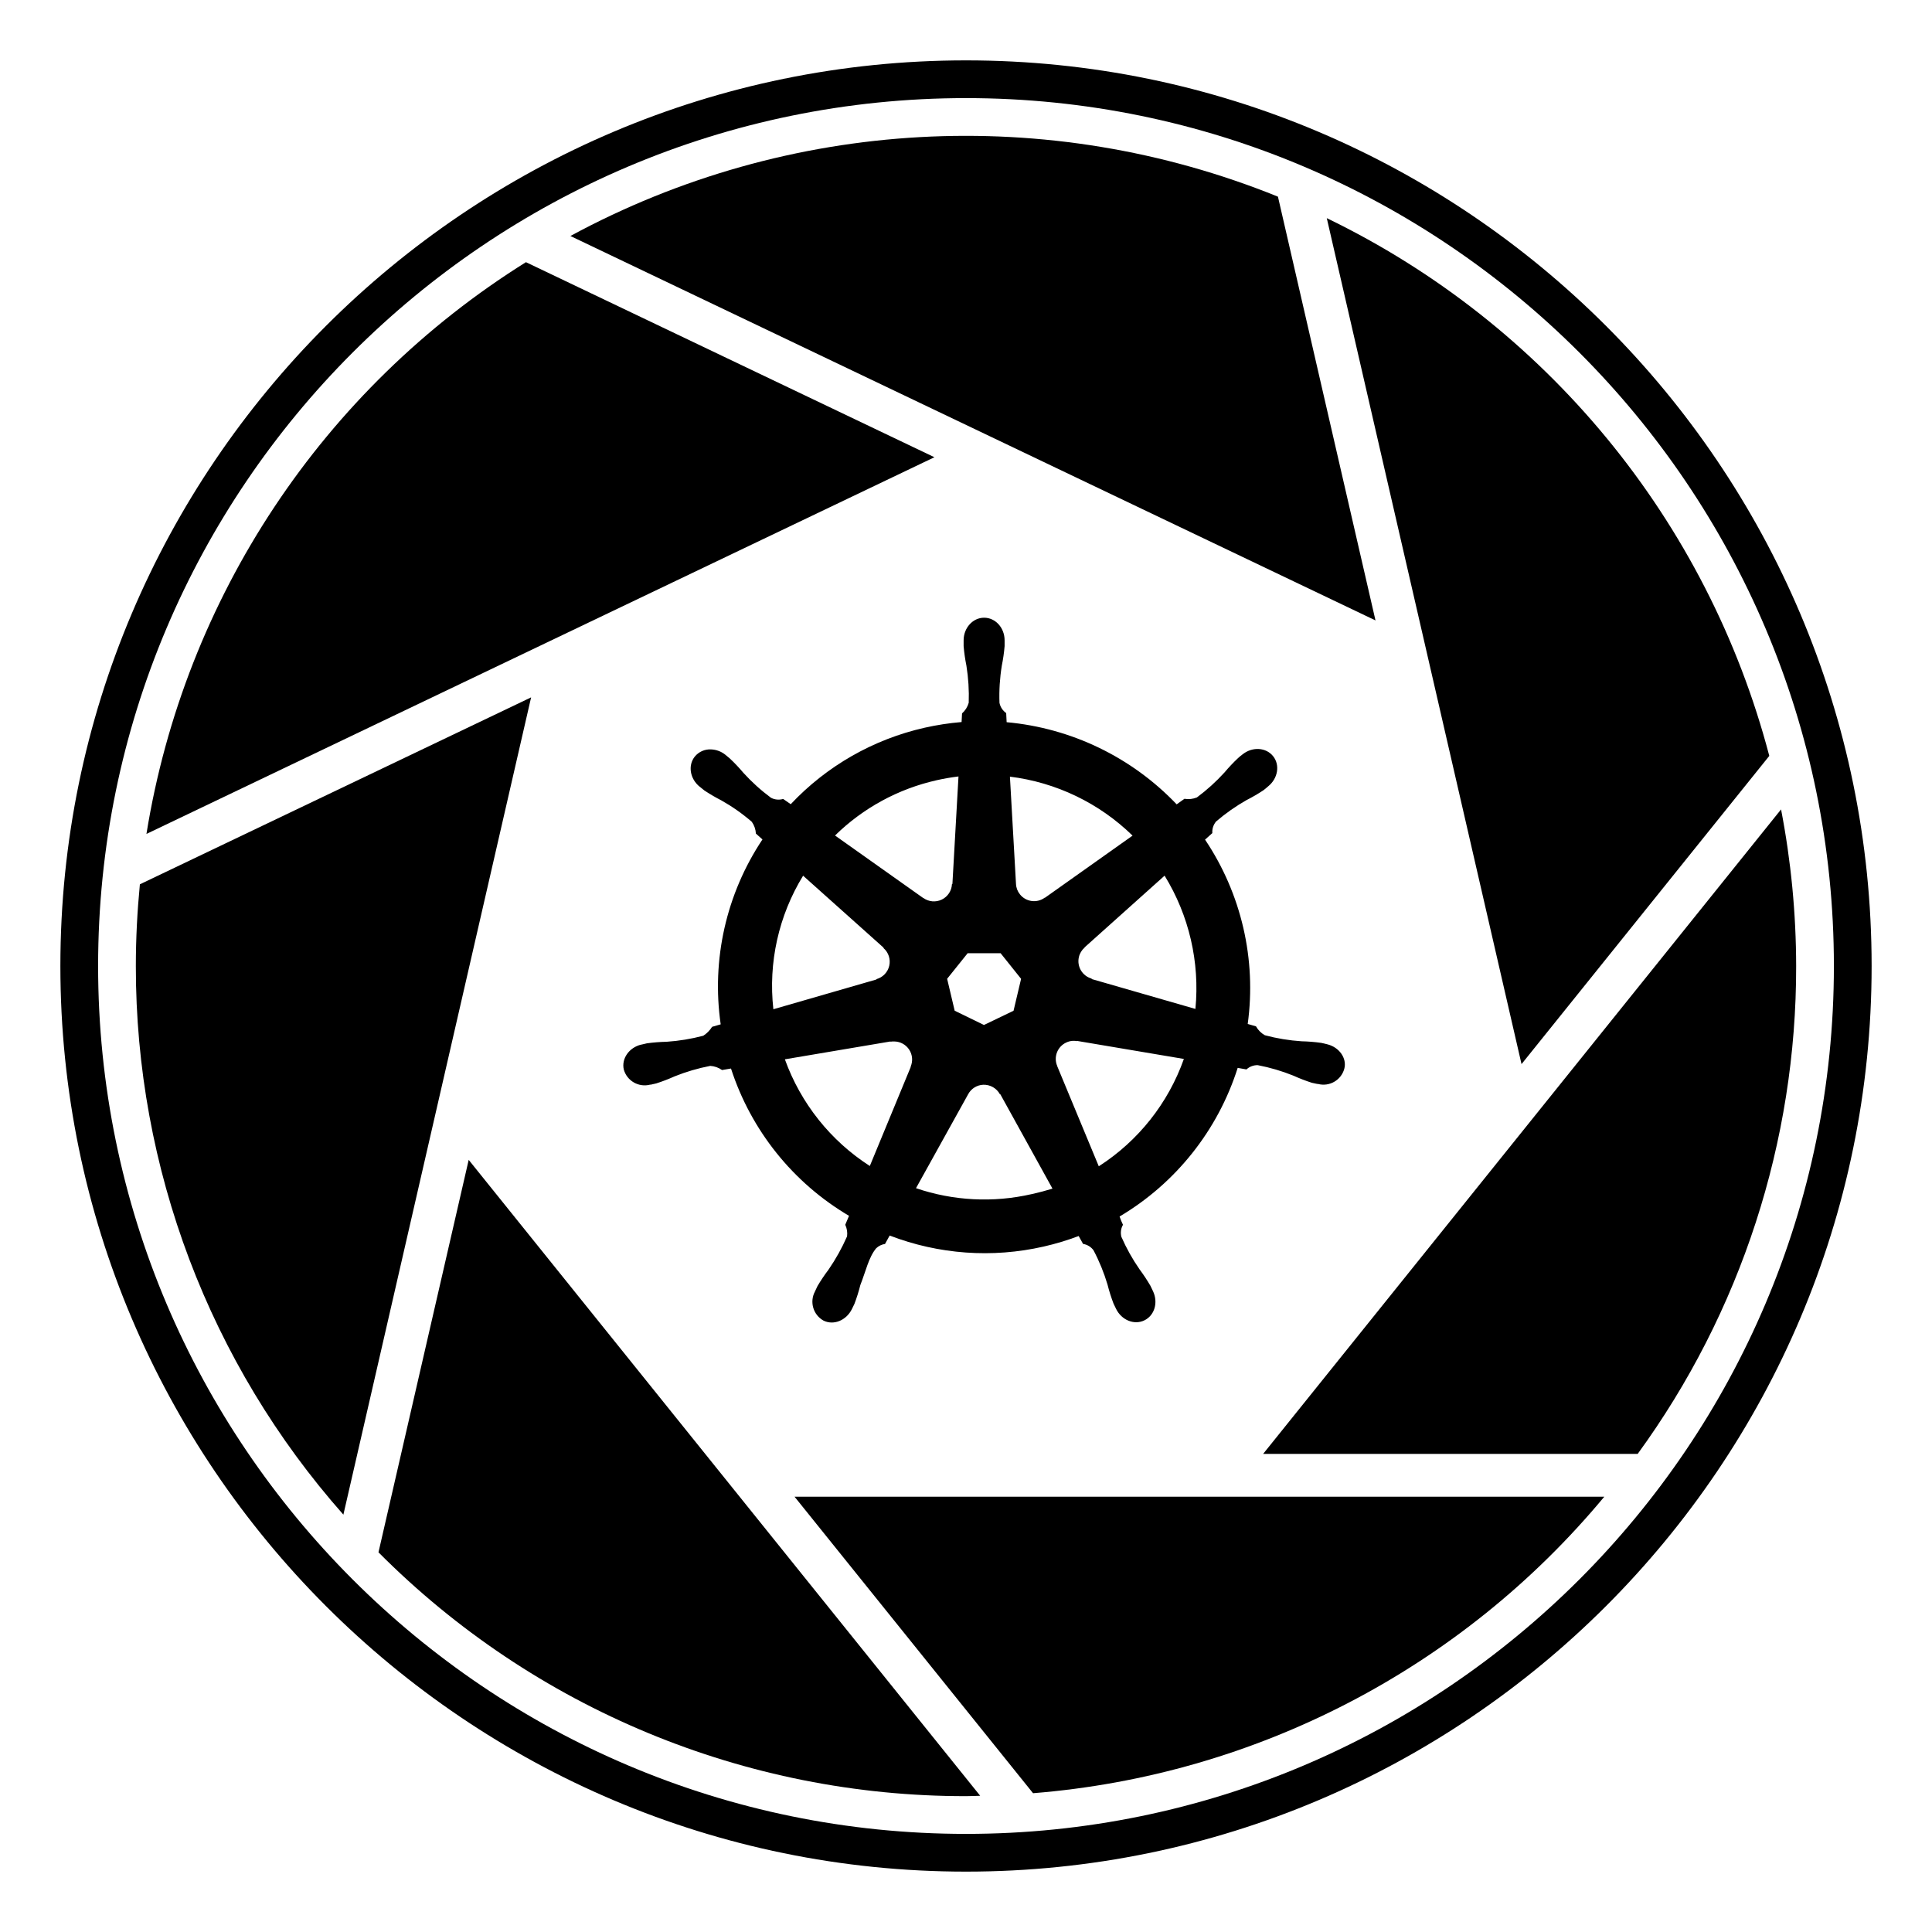
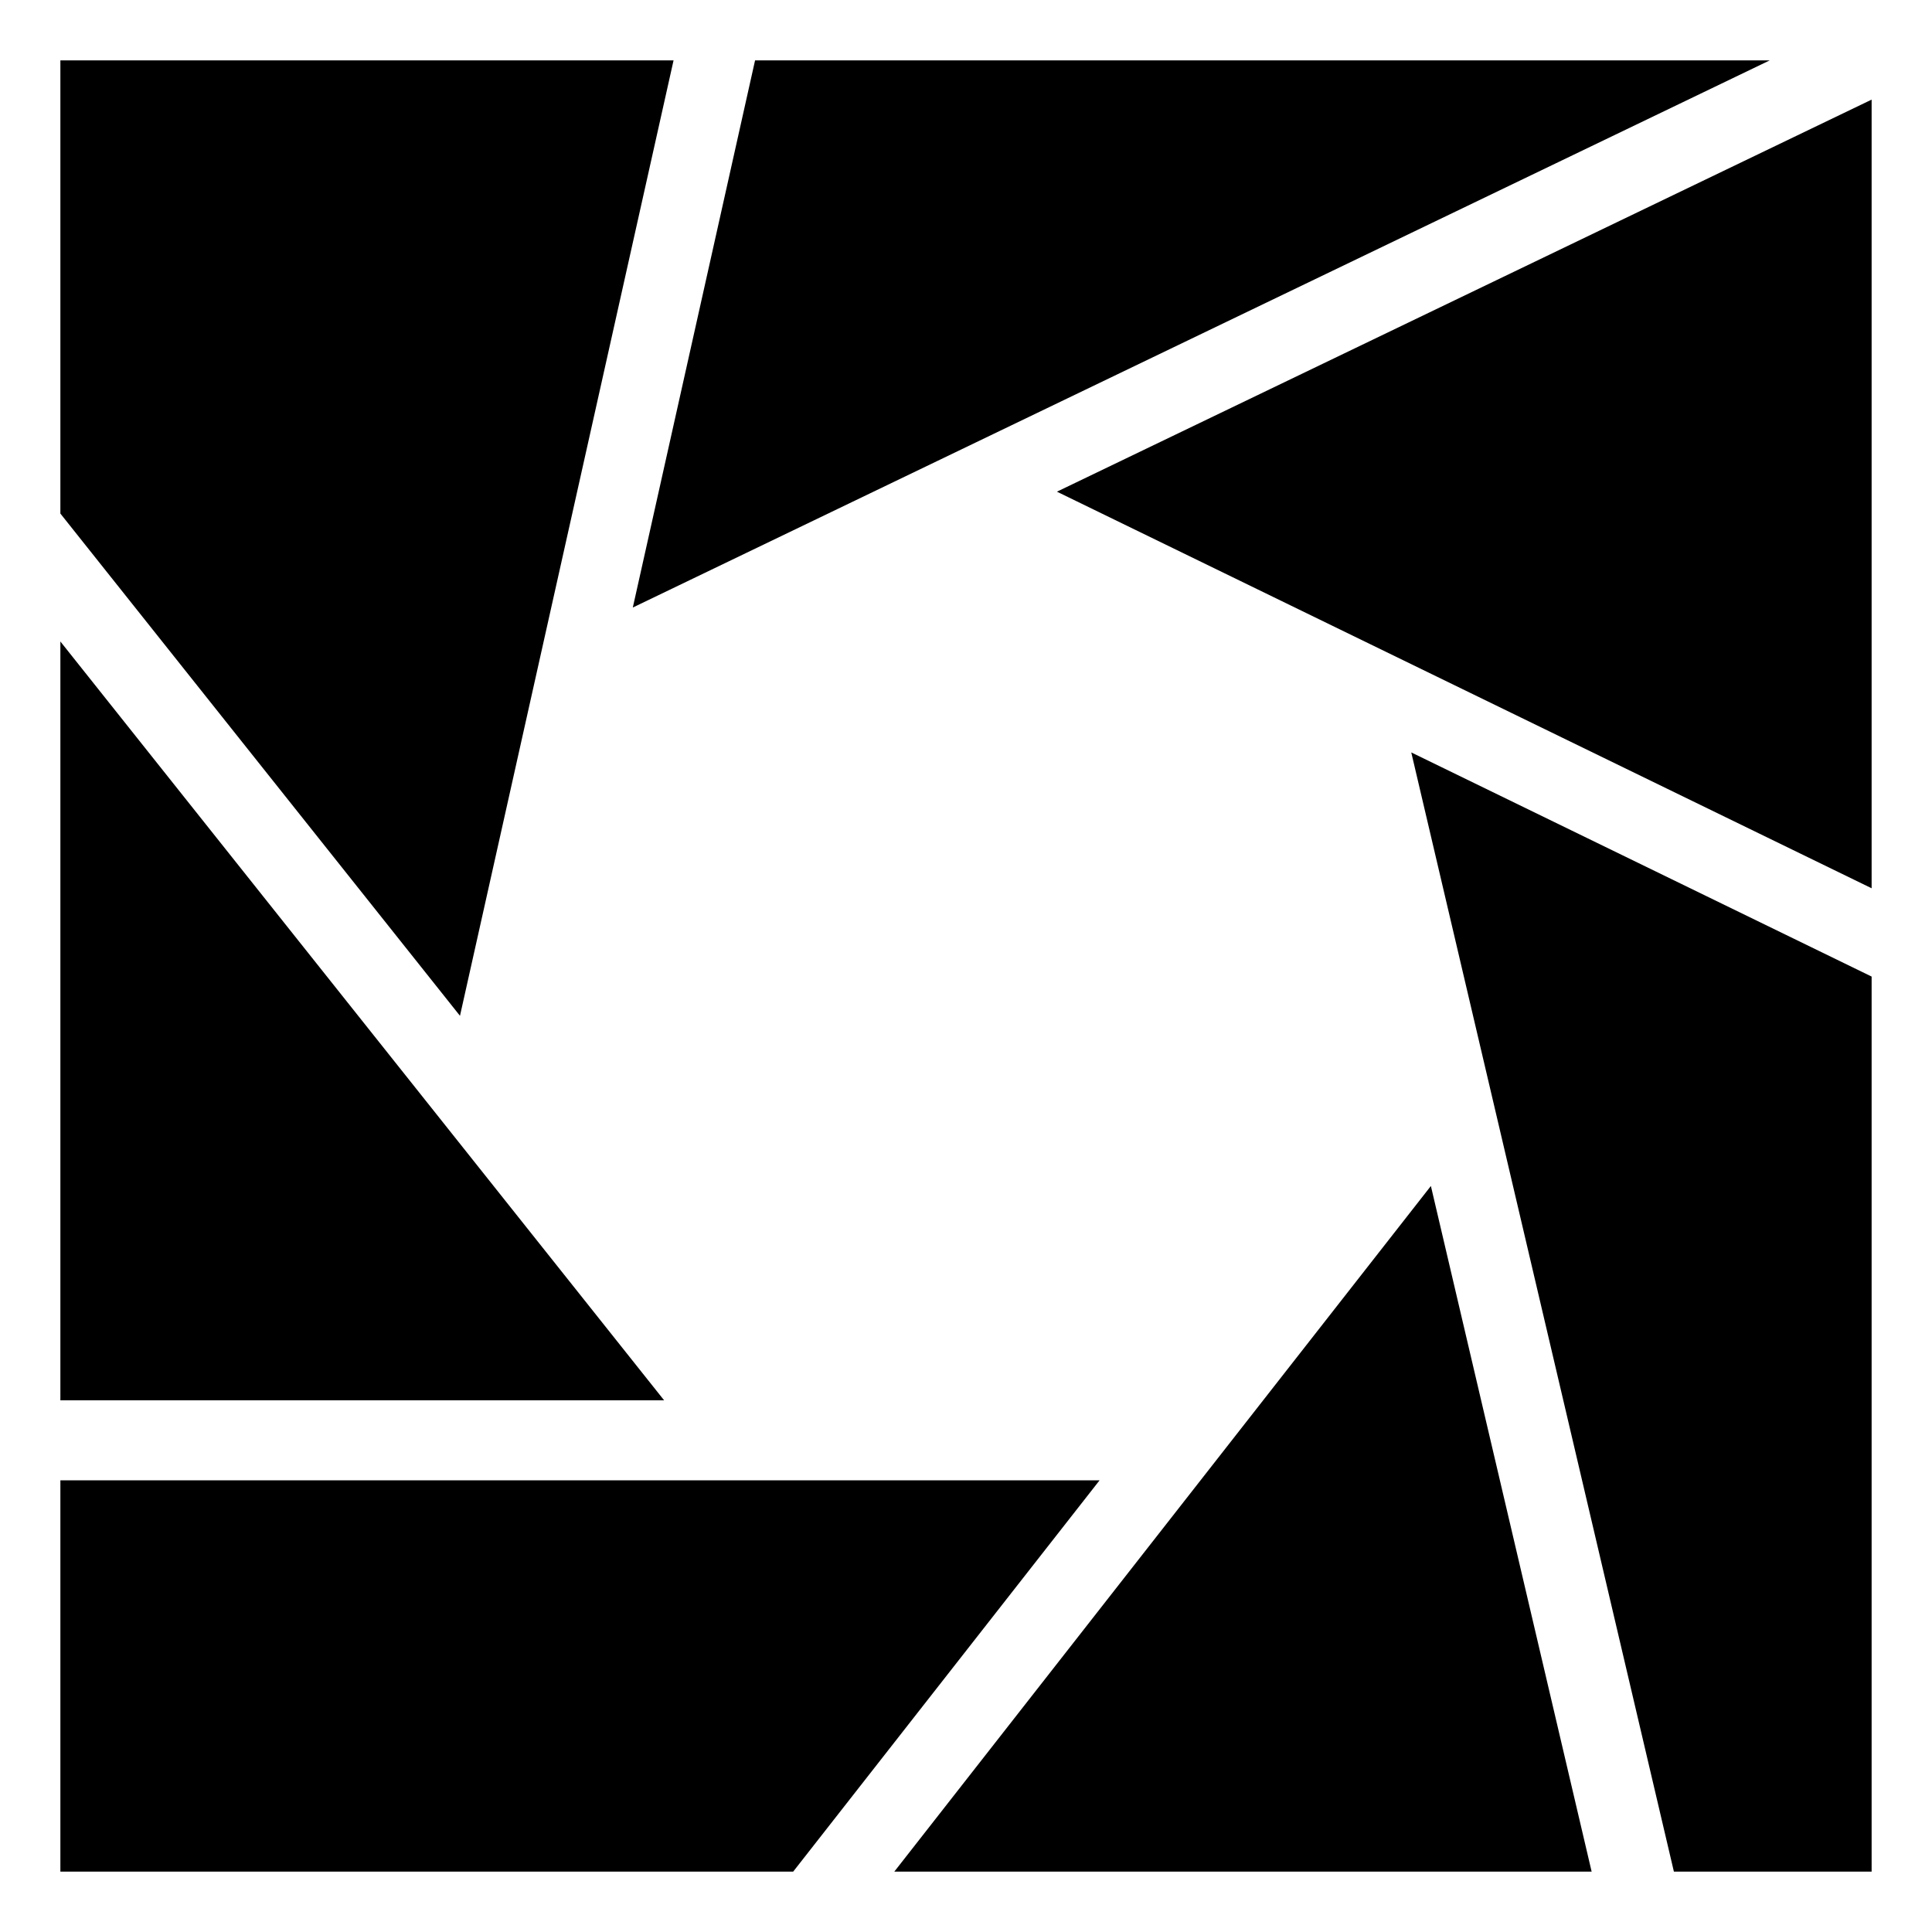
- <svg xmlns="http://www.w3.org/2000/svg" viewBox="0 0 512 512">
-   <defs>
-     <style>.cls-1{fill:none;}</style>
-   </defs>
-   <g id="Layer_2" data-name="Layer 2">
-     <g id="Layer_1-2" data-name="Layer 1">
-       <rect class="cls-1" width="512" height="512" />
-       <path d="M256,496C123.67,496,16,388.33,16,256S123.67,16,256,16,496,123.67,496,256,388.33,496,256,496Zm0-470C129.17,26,26,129.18,26,256S129.17,486,256,486,486,382.82,486,256,382.83,26,256,26Z" />
-       <path d="M403.22,282l65.66-81.68A220.52,220.52,0,0,0,351.61,57.81Z" />
-       <path d="M476,256a220.86,220.86,0,0,0-4-41.5L334.74,385.3H434A219,219,0,0,0,476,256Z" />
-       <path d="M247.63,121.17,139.38,69.48A220,220,0,0,0,38.81,221Z" />
-       <path d="M140.75,184.81,37.07,234.35C36.38,241.48,36,248.69,36,256A219.13,219.13,0,0,0,91,401.4Z" />
-       <path d="M210.57,396.65l63.2,78.57a219.52,219.52,0,0,0,151.38-78.57Z" />
-       <path d="M124.21,307.38l-23.91,104A219.33,219.33,0,0,0,256,476c1.26,0,2.5-.07,3.76-.1Z" />
-       <path d="M364.52,164.42,338.67,52.12A220.21,220.21,0,0,0,151.16,62.54Z" />
-       <path d="M351.71,276.74c-.46-.11-1.12-.29-1.58-.37a45.28,45.28,0,0,0-5.2-.42,50.71,50.71,0,0,1-9.73-1.6,6.13,6.13,0,0,1-2.35-2.36l-2.19-.63a70.52,70.52,0,0,0-11.31-48.85l1.93-1.73a4.3,4.3,0,0,1,1-3.08,50.88,50.88,0,0,1,8.07-5.67,43.85,43.85,0,0,0,4.51-2.63c.35-.26.83-.67,1.2-1,2.6-2.08,3.2-5.66,1.33-8s-5.49-2.57-8.09-.49c-.38.29-.88.67-1.21,1a43.42,43.42,0,0,0-3.58,3.79,51.27,51.27,0,0,1-7.32,6.63,6.1,6.1,0,0,1-3.3.36l-2.06,1.47a71.09,71.09,0,0,0-45.06-21.77c-.05-.72-.11-2-.12-2.42a4.33,4.33,0,0,1-1.78-2.72,50.16,50.16,0,0,1,.62-9.84,45.29,45.29,0,0,0,.74-5.17c0-.43,0-1.07,0-1.54,0-3.33-2.43-6-5.43-6s-5.43,2.7-5.43,6c0,.05,0,.1,0,.15,0,.45,0,1,0,1.39a45.29,45.29,0,0,0,.74,5.17,50.87,50.87,0,0,1,.61,9.84,5.9,5.9,0,0,1-1.77,2.81l-.12,2.29a71.38,71.38,0,0,0-9.82,1.51,69.83,69.83,0,0,0-35.46,20.26c-.6-.41-1.65-1.16-2-1.39a4.32,4.32,0,0,1-3.23-.31,50.46,50.46,0,0,1-7.31-6.61,45,45,0,0,0-3.58-3.79c-.33-.29-.83-.67-1.2-1a6.42,6.42,0,0,0-3.78-1.42,5.22,5.22,0,0,0-4.33,1.91c-1.87,2.34-1.27,5.93,1.33,8l.09.06c.35.29.79.66,1.12.91a46.81,46.81,0,0,0,4.5,2.63,49.61,49.61,0,0,1,8.07,5.67,6,6,0,0,1,1.09,3.13l1.74,1.55a70.25,70.25,0,0,0-11.07,49l-2.28.66a7.61,7.61,0,0,1-2.33,2.36,51.5,51.5,0,0,1-9.73,1.6,45.38,45.38,0,0,0-5.21.41c-.41.08-1,.23-1.45.34h0l-.08,0c-3.2.78-5.26,3.72-4.6,6.61a5.75,5.75,0,0,0,7,4h.08l.1,0c.45-.1,1-.21,1.41-.32a45.65,45.65,0,0,0,4.87-1.87,51.49,51.49,0,0,1,9.46-2.78,6.07,6.07,0,0,1,3.12,1.1l2.37-.4A70.59,70.59,0,0,0,225,322.21l-1,2.37a5.46,5.46,0,0,1,.48,3.07,53.5,53.5,0,0,1-4.92,8.83,46,46,0,0,0-2.91,4.33c-.21.41-.48,1-.69,1.47a5.73,5.73,0,0,0,2.31,7.71c2.69,1.3,6-.07,7.49-3.06v0h0c.21-.42.5-1,.67-1.38a45,45,0,0,0,1.57-5c1.43-3.61,2.22-7.4,4.2-9.75a4.31,4.31,0,0,1,2.34-1.14l1.23-2.23a70.15,70.15,0,0,0,40.78,2.93,71.11,71.11,0,0,0,9.31-2.8l1.16,2.09a4.26,4.26,0,0,1,2.77,1.68,50.16,50.16,0,0,1,3.72,9.12,44.6,44.6,0,0,0,1.58,5c.18.4.47,1,.67,1.39,1.45,3,4.81,4.38,7.51,3.07s3.7-4.72,2.3-7.71c-.2-.43-.49-1.05-.7-1.46A45.8,45.8,0,0,0,302,336.4a51.18,51.18,0,0,1-4.82-8.62,4.27,4.27,0,0,1,.42-3.2,20.73,20.73,0,0,1-.9-2.19A70.66,70.66,0,0,0,328,283c.7.11,1.92.33,2.32.41a4.28,4.28,0,0,1,3-1.13,50.68,50.68,0,0,1,9.47,2.79,45.66,45.66,0,0,0,4.87,1.88c.39.1,1,.2,1.4.3l.11,0h.08a5.72,5.72,0,0,0,7-4C357,280.45,354.91,277.51,351.71,276.74Zm-51.57-55.29-23.2,16.45-.08,0a4.79,4.79,0,0,1-6.56-.88,4.71,4.71,0,0,1-1.05-2.77h0l-1.61-28.43A56.44,56.44,0,0,1,300.14,221.45Zm-43.7,31.16h8.73l5.43,6.79-2,8.46-7.84,3.77L253,267.85,251,259.39Zm-8.22-45.84a56.58,56.58,0,0,1,5.79-1l-1.61,28.47-.12.06a4.79,4.79,0,0,1-7.59,3.67l-.05,0-23.35-16.55A55.92,55.92,0,0,1,248.22,206.77Zm-35.39,25.3,21.32,19.07,0,.12a4.79,4.79,0,0,1-1.88,8.22l0,.09-27.32,7.89A55.83,55.83,0,0,1,212.83,232.07Zm28.54,50.65L230.51,309A56.27,56.27,0,0,1,208,280.73L236,276l0,.06A4.37,4.37,0,0,1,237,276a4.78,4.78,0,0,1,4.33,6.67Zm32,33.74a56.07,56.07,0,0,1-30.62-1.58L256.56,290h0a4.77,4.77,0,0,1,4-2.53A4.86,4.86,0,0,1,265,290h.1l13.82,25Q276.24,315.82,273.41,316.46Zm17.81-7.4-11-26.5,0-.05a4.78,4.78,0,0,1,2.32-6.2,4.65,4.65,0,0,1,1.83-.48,5.05,5.05,0,0,1,1.1.08l.05-.05,28.26,4.77A56,56,0,0,1,291.22,309.06Zm25.59-41.69-27.46-7.91,0-.12a4.79,4.79,0,0,1-3.4-5.68,4.7,4.7,0,0,1,1.52-2.54v-.06l21.2-19a56.92,56.92,0,0,1,8.17,35.28Z" />
-     </g>
+ <svg xmlns="http://www.w3.org/2000/svg" version="1.1" id="Layer_1" x="0px" y="0px" viewBox="0 0 512 512" style="enable-background:new 0 0 512 512;" xml:space="preserve">
+   <style type="text/css">
+ 	.st0{fill:none;}
+ </style>
+   <rect class="st0" width="512" height="512" />
+   <g>
+     <path d="M237,496h184.8l-42.6-181.7L237,496z" />
+     <path d="M16,392.3V496h194.2l81.2-103.7H16z" />
+     <path d="M280.1,130.3L496,235.4v-209L280.1,130.3z" />
+     <path d="M443.6,496H496V258.8l-122-59.4L443.6,496z" />
+     <path d="M469,16H200.1l-32.4,145L469,16z" />
+     <path d="M16,170v201.1h160L16,170z" />
+     <path d="M178.5,16H16v120.1l105.9,133.1L178.5,16z" />
  </g>
</svg>
